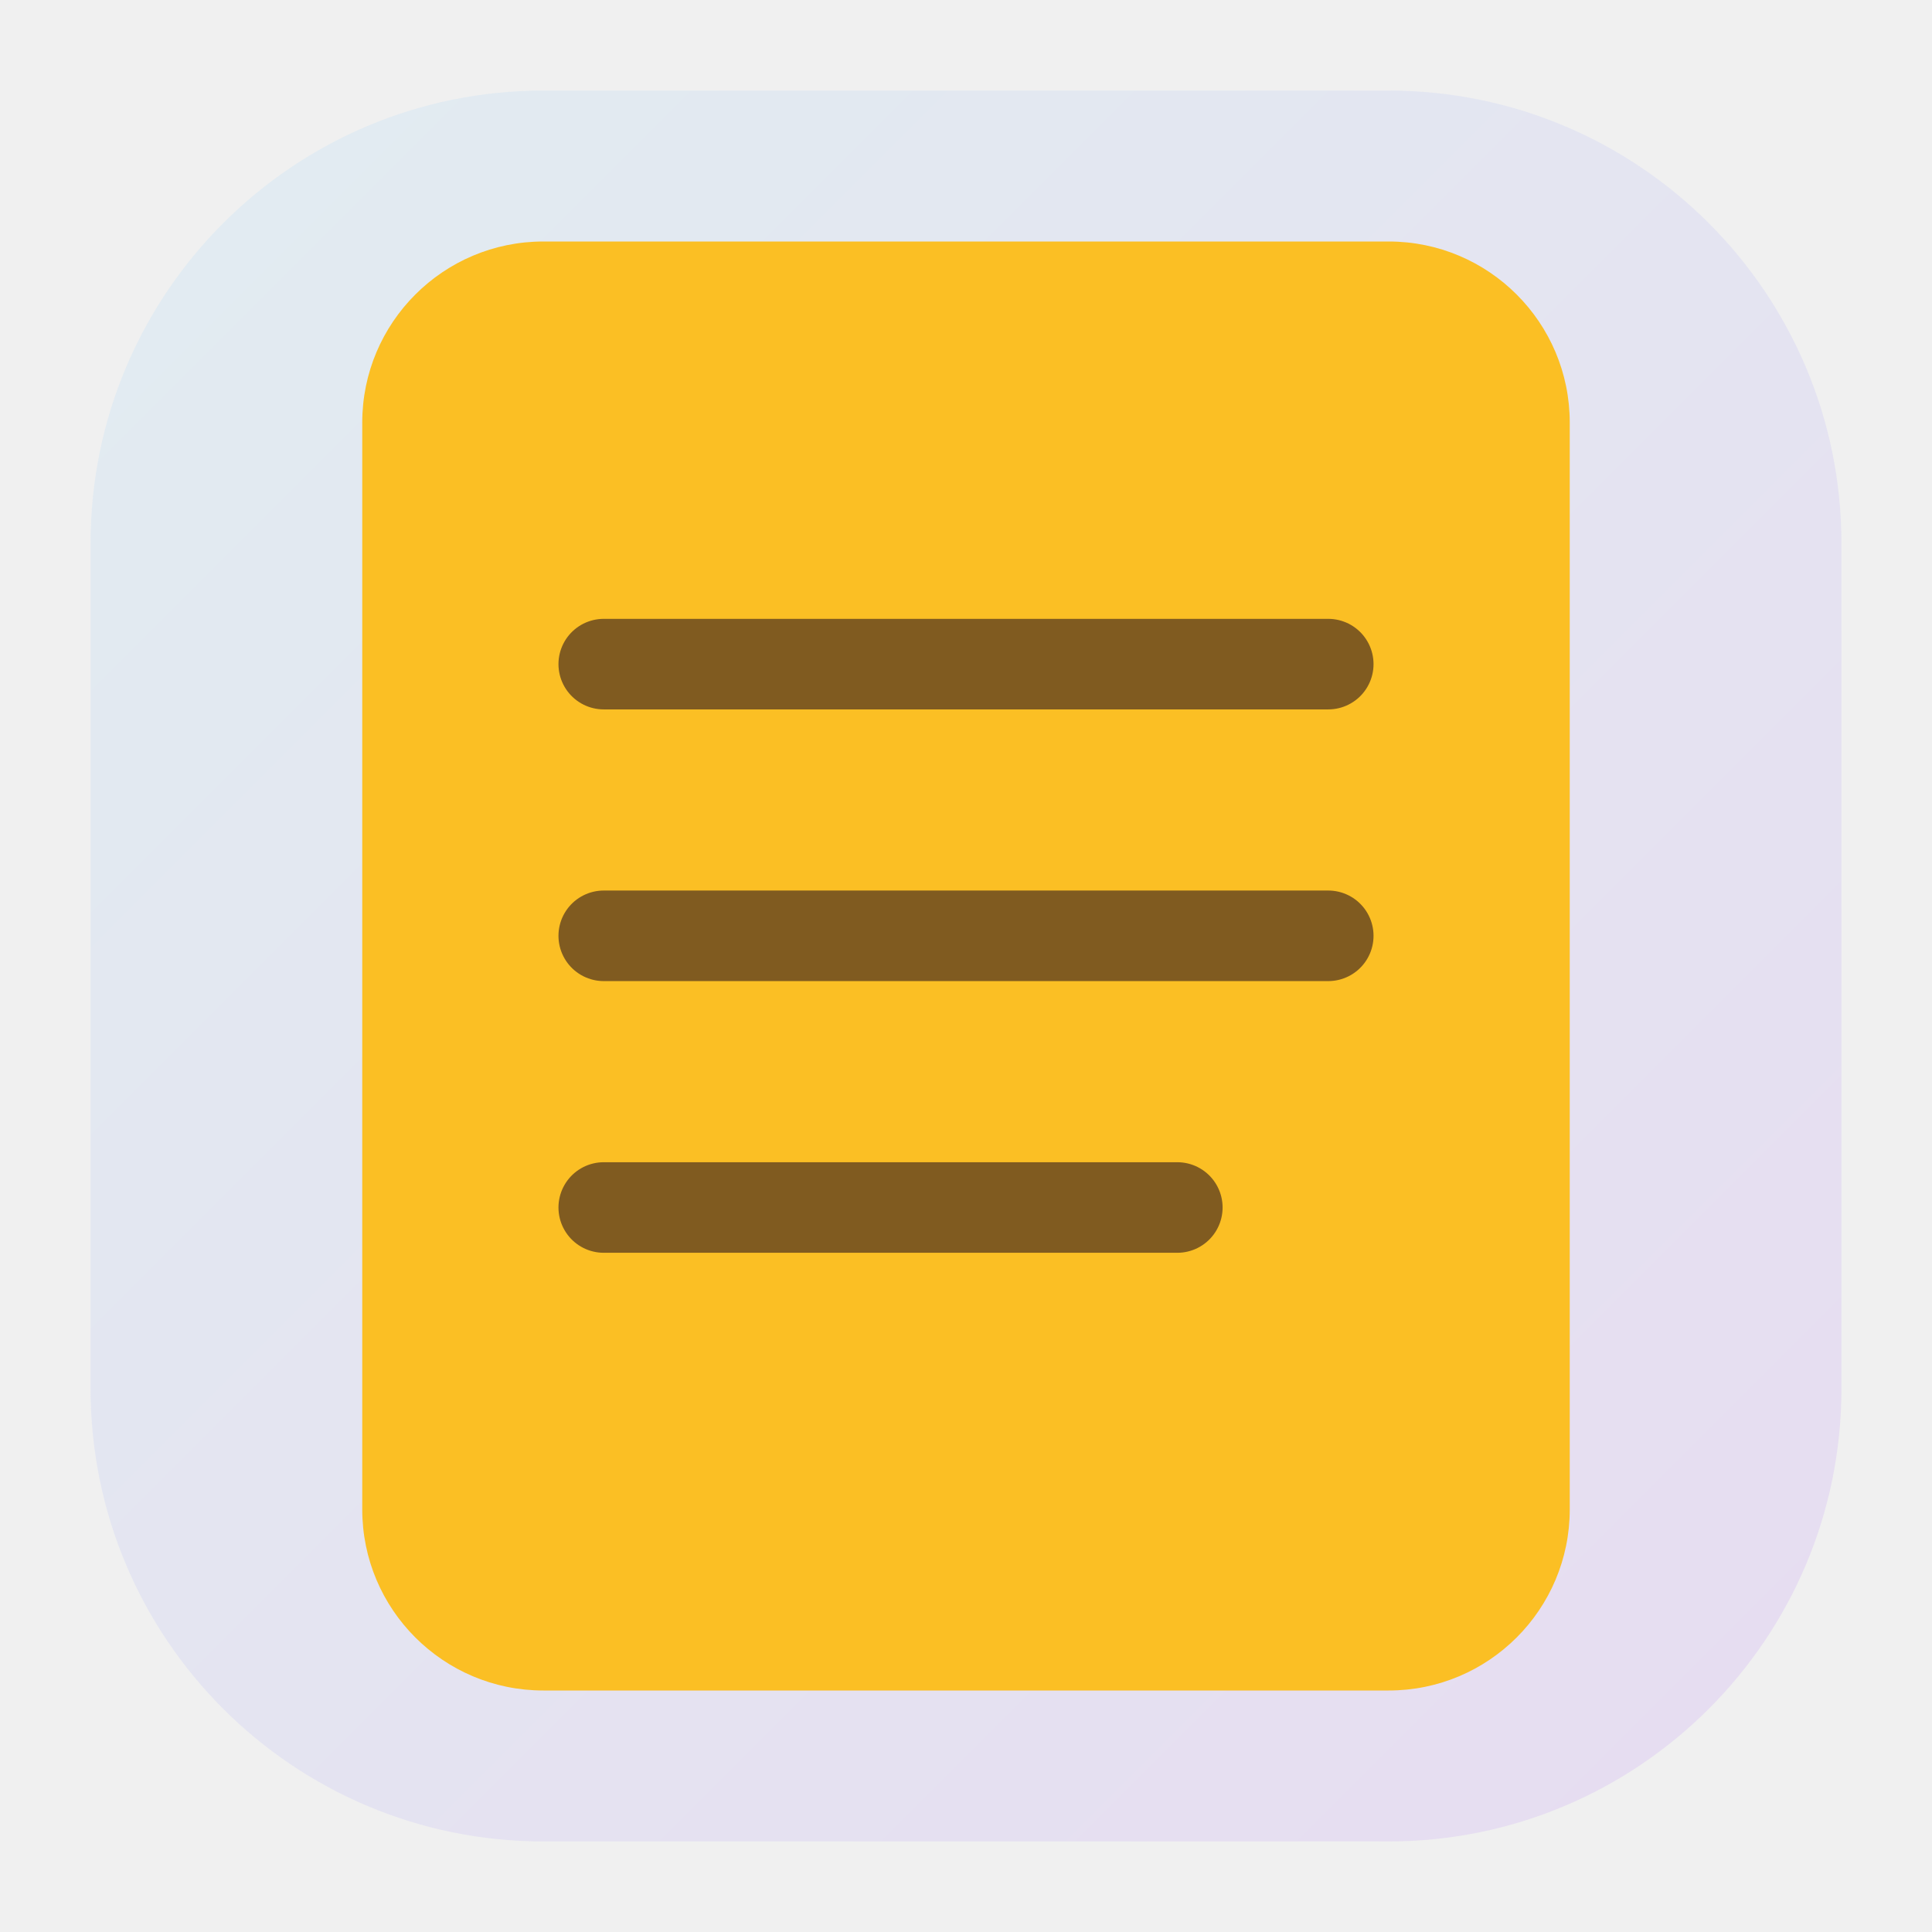
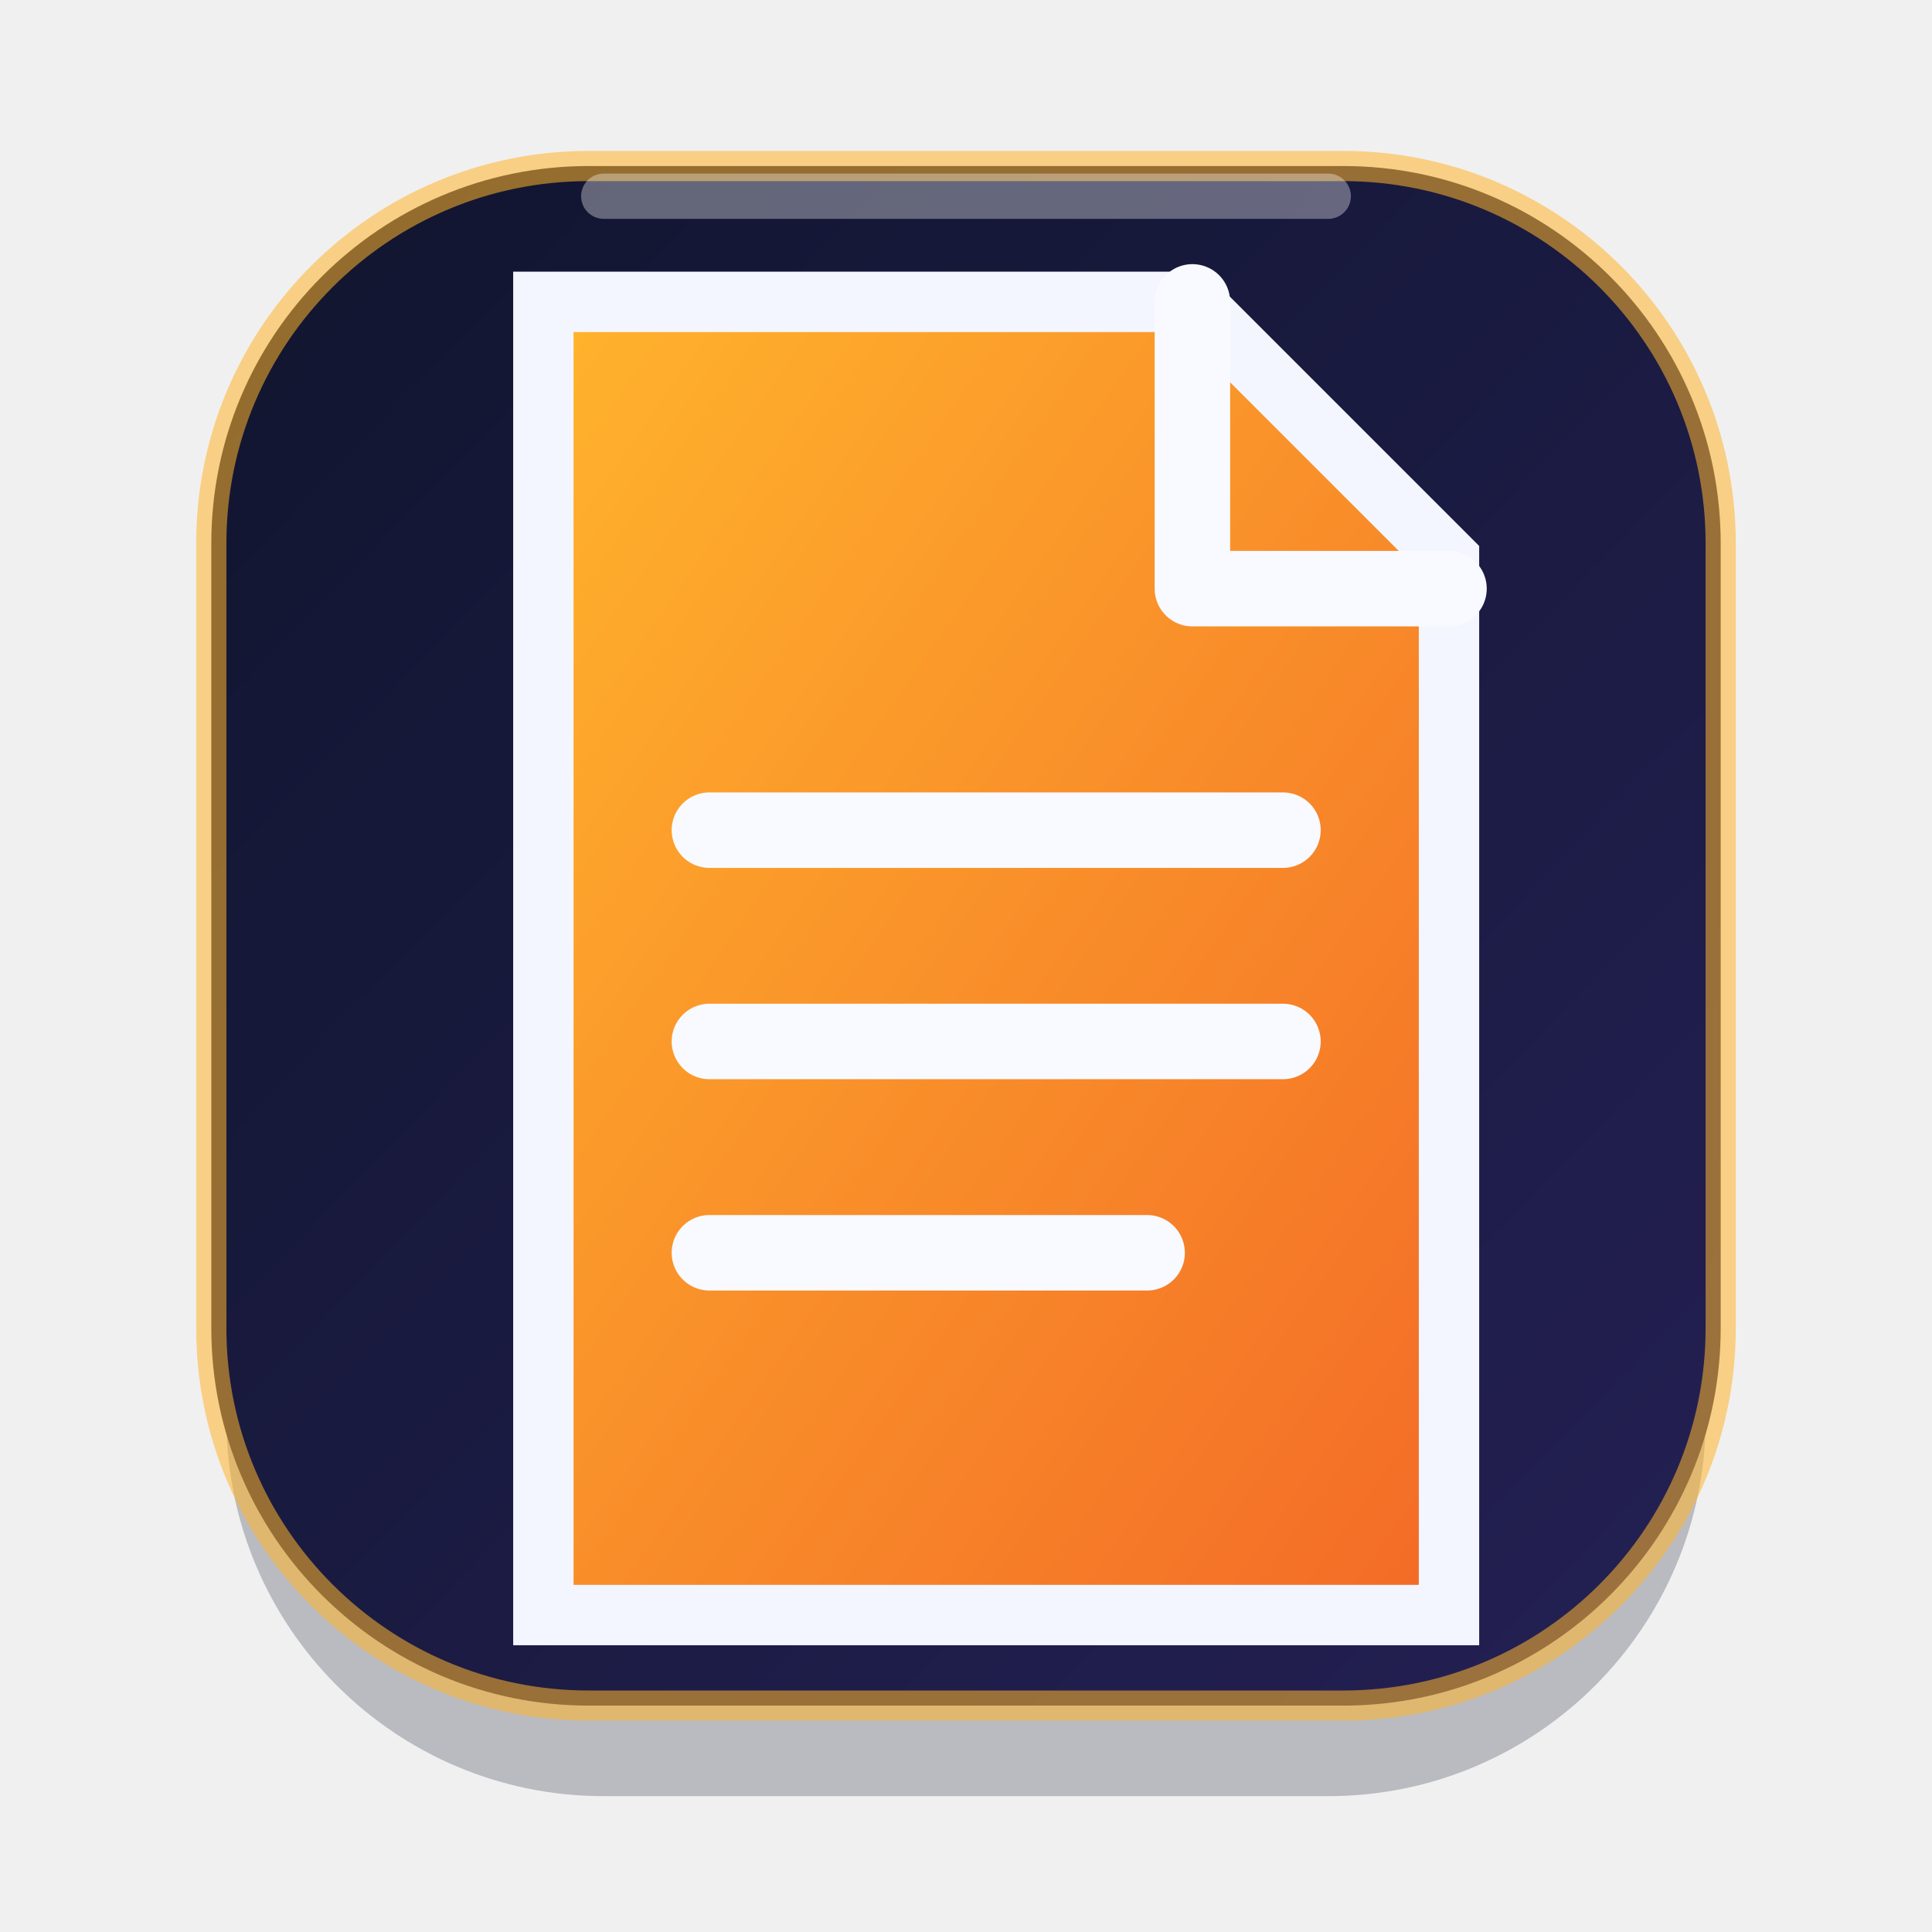
- <svg xmlns="http://www.w3.org/2000/svg" width="64" height="64" viewBox="0 0 64 64" role="img" aria-label="Notes">
+ <svg xmlns="http://www.w3.org/2000/svg" width="128" height="128" viewBox="0 0 128 128" role="img" aria-labelledby="title desc">
  <defs>
-     <linearGradient id="g" x1="0" y1="0" x2="1" y2="1">
-       <stop stop-color="#38BDF8" />
-       <stop offset=".52" stop-color="#6366F1" />
-       <stop offset="1" stop-color="#C026D3" />
+     <linearGradient id="tile" x1="0" y1="0" x2="1" y2="1">
+       <stop stop-color="#10152e" />
+       <stop offset="1" stop-color="#242054" />
    </linearGradient>
-     <linearGradient id="bg" x1="0" y1="0" x2="1" y2="1">
-       <stop stop-color="#7DD3FC" />
-       <stop offset="1" stop-color="#A855F7" />
+     <linearGradient id="accent" x1="0" y1="0" x2="1" y2="1">
+       <stop stop-color="#ffb42c" />
+       <stop offset="1" stop-color="#f36a27" />
    </linearGradient>
-     <filter id="shadow" x="-30%" y="-30%" width="160%" height="160%">
-       <feGaussianBlur stdDeviation="1.2" />
-     </filter>
+     <linearGradient id="accent2" x1="0" y1="0" x2="1" y2="1">
+       <stop stop-color="#f36a27" />
+       <stop offset="1" stop-color="#ffb42c" />
+     </linearGradient>
  </defs>
-   <rect x="3" y="3" width="58" height="58" rx="15" fill="url(#bg)" opacity=".13" />
-   <g>
-     <rect x="12" y="8" width="40" height="48" rx="6" fill="#FBBF24" />
-     <path d="M20 22 H44 M20 31 H44 M20 40 H39" stroke="#805B20" stroke-width="3" stroke-linecap="round" />
-   </g>
+   <rect x="15" y="13" width="98" height="102" rx="25" fill="#071025" opacity=".24" transform="translate(0 4)" />
+   <rect x="14" y="11" width="100" height="102" rx="25" fill="url(#tile)" stroke="#ffb42c" stroke-opacity=".55" stroke-width="2" />
+   <path d="M40 13h48" stroke="#ffffff" stroke-opacity=".34" stroke-width="3" stroke-linecap="round" />
+   <path d="M36 20h43l17 17v70H36Z" fill="url(#accent)" stroke="#f4f6ff" stroke-width="4" />
+   <path d="M79 20v19h17M47 55h38M47 69h38M47 83h29" fill="none" stroke="#f8faff" stroke-width="5" stroke-linecap="round" stroke-linejoin="round" />
</svg>
